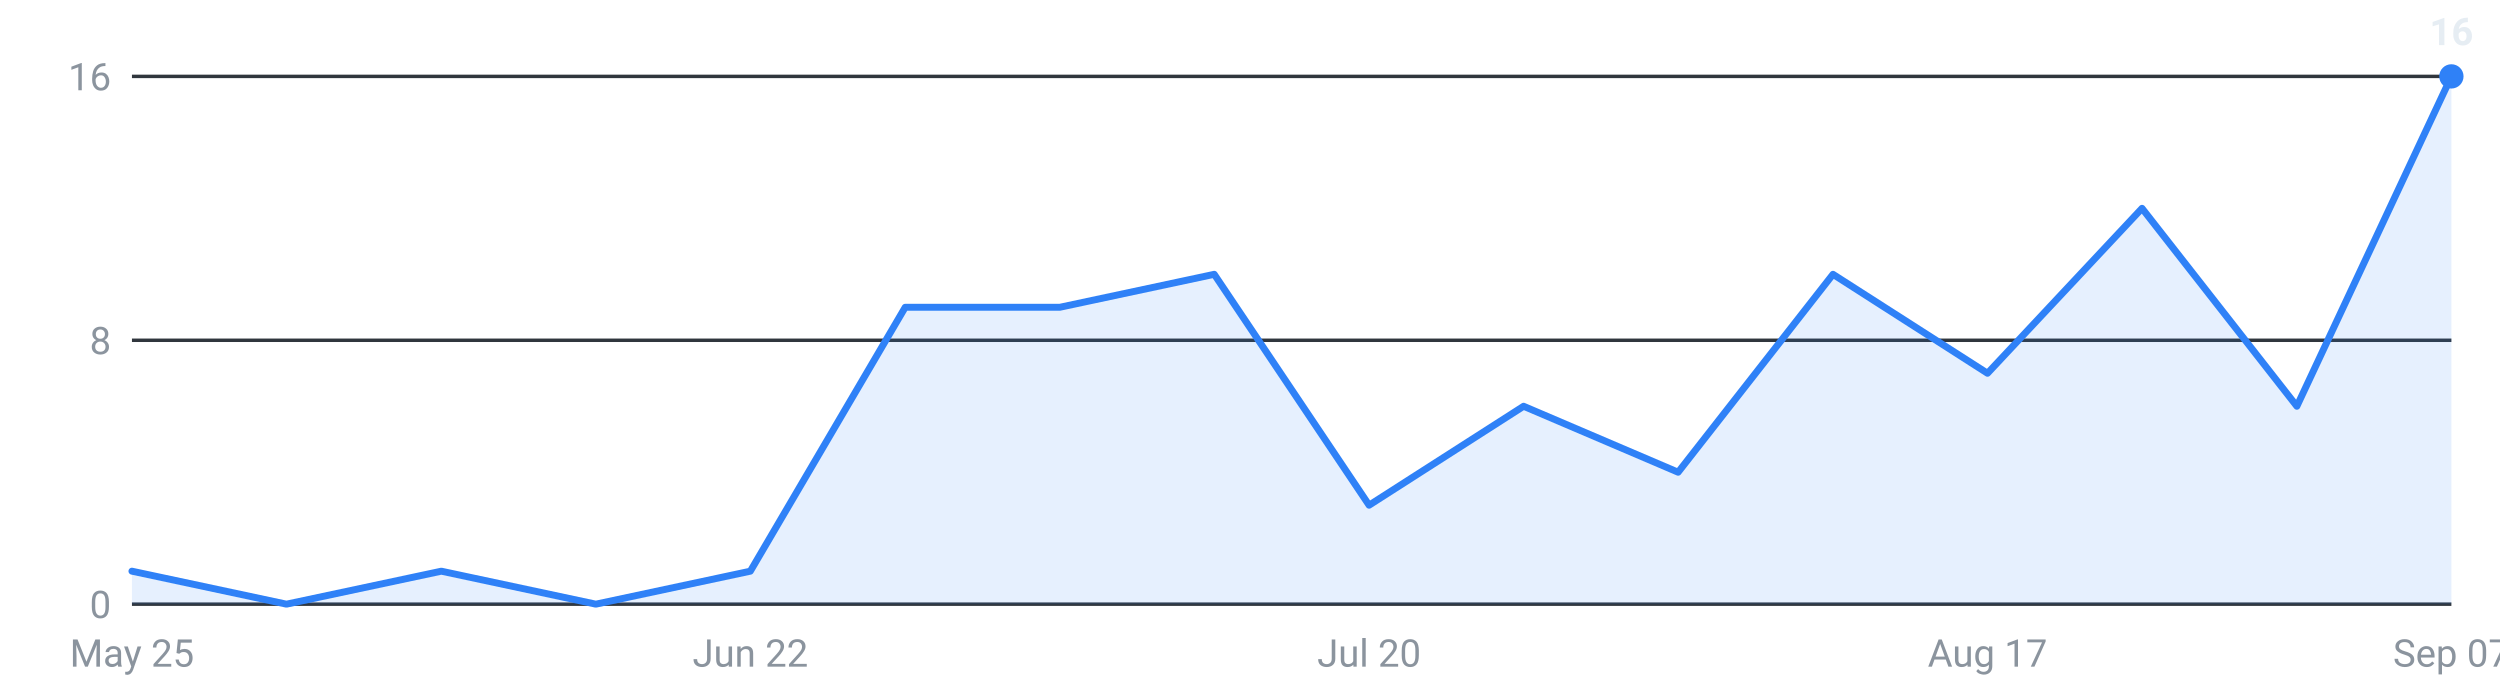
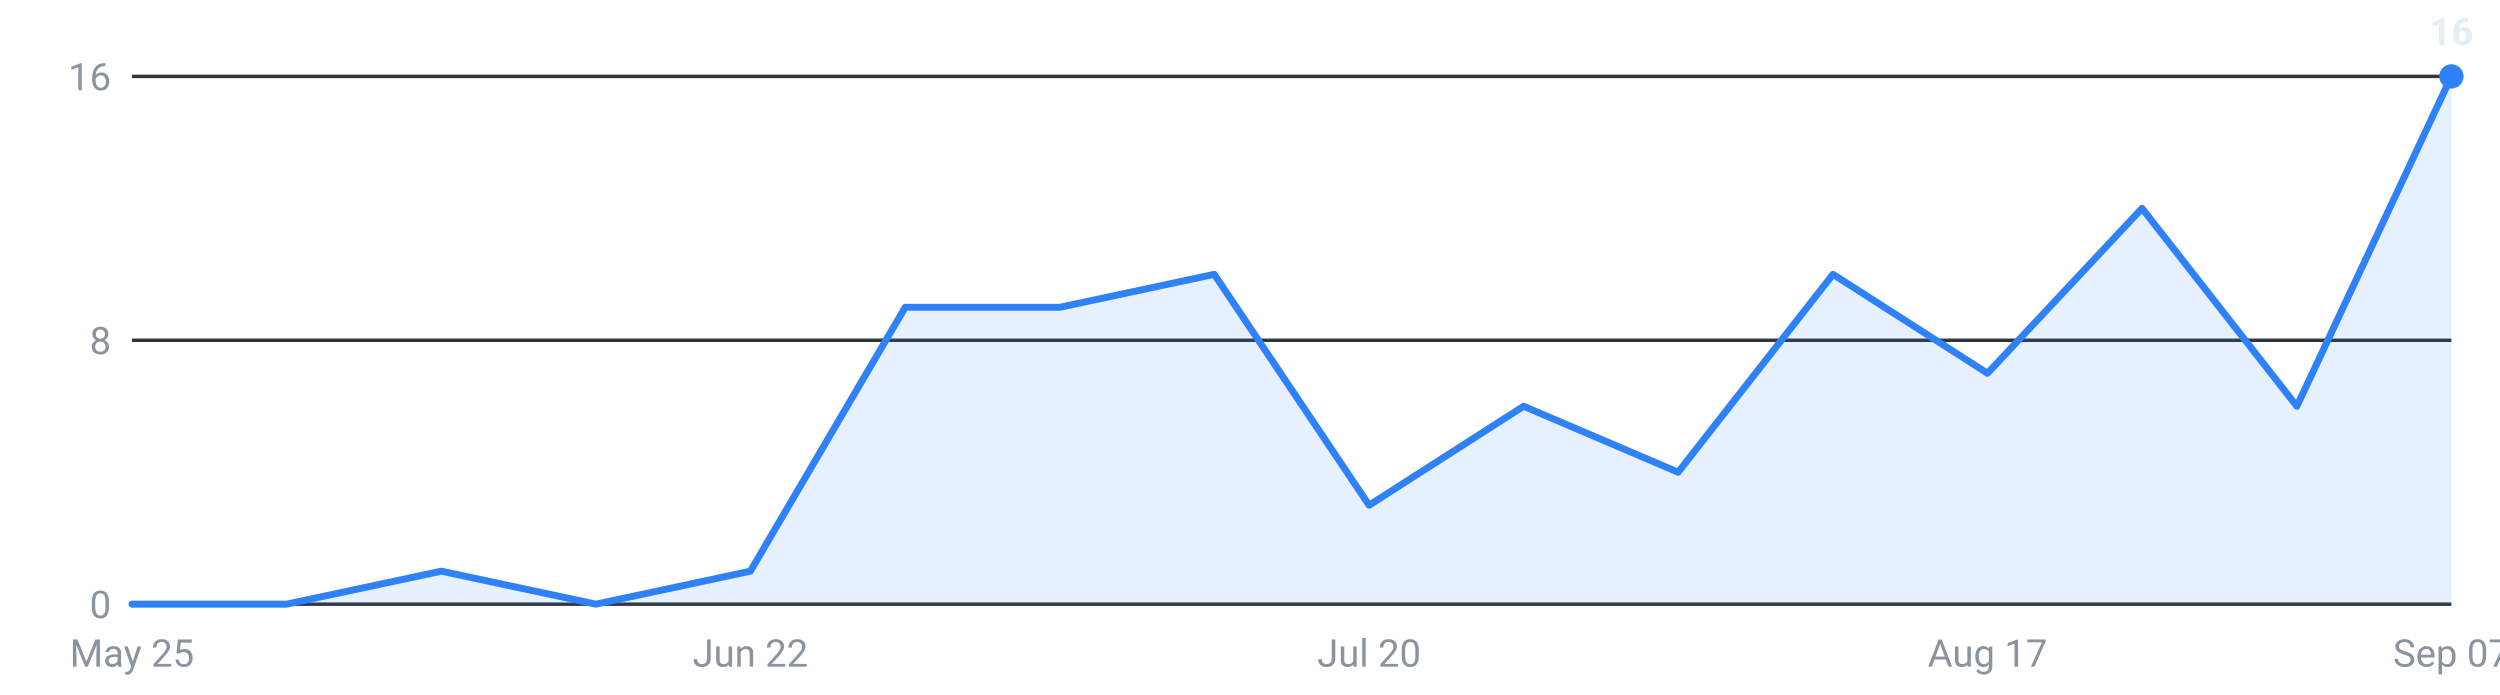
<svg xmlns="http://www.w3.org/2000/svg" viewBox="0 0 720 200" width="720" height="200" role="img" aria-label="Internships posted per week, last 16 weeks">
  <g font-family="-apple-system,Segoe UI,Roboto,sans-serif" font-size="11">
    <line x1="38" y1="174.0" x2="706" y2="174.0" stroke="#30363d" stroke-width="1" />
    <text x="32" y="178.0" text-anchor="end" fill="#8b949e">0</text>
    <line x1="38" y1="98.0" x2="706" y2="98.0" stroke="#30363d" stroke-width="1" />
    <text x="32" y="102.0" text-anchor="end" fill="#8b949e">8</text>
    <line x1="38" y1="22.0" x2="706" y2="22.0" stroke="#30363d" stroke-width="1" />
    <text x="32" y="26.0" text-anchor="end" fill="#8b949e">16</text>
-     <path d="M38.0,174 L38.0,164.5 L82.5,174.0 L127.1,164.5 L171.6,174.0 L216.1,164.5 L260.7,88.5 L305.2,88.5 L349.7,79.0 L394.3,145.5 L438.8,117.0 L483.3,136.0 L527.9,79.0 L572.4,107.5 L616.9,60.0 L661.5,117.0 L706.0,22.0 L706.0,174 Z" fill="#2f81f7" fill-opacity="0.12" />
-     <polyline points="38.0,164.5 82.5,174.0 127.1,164.5 171.6,174.0 216.1,164.5 260.7,88.5 305.2,88.5 349.7,79.0 394.3,145.5 438.8,117.0 483.3,136.0 527.9,79.0 572.4,107.5 616.9,60.0 661.5,117.0 706.0,22.0" fill="none" stroke="#2f81f7" stroke-width="2" stroke-linejoin="round" stroke-linecap="round" />
+     <path d="M38.0,174 L38.0,174.0 L82.5,174.0 L127.1,164.5 L171.6,174.0 L216.1,164.5 L260.7,88.5 L305.2,88.5 L349.7,79.0 L394.3,145.5 L438.8,117.0 L483.3,136.0 L527.9,79.0 L572.4,107.5 L616.9,60.0 L661.5,117.0 L706.0,22.0 L706.0,174 Z" fill="#2f81f7" fill-opacity="0.12" />
+     <polyline points="38.0,174.0 82.5,174.0 127.1,164.5 171.6,174.0 216.1,164.5 260.7,88.5 305.2,88.5 349.7,79.0 394.3,145.5 438.8,117.0 483.3,136.0 527.9,79.0 572.4,107.5 616.9,60.0 661.5,117.0 706.0,22.0" fill="none" stroke="#2f81f7" stroke-width="2" stroke-linejoin="round" stroke-linecap="round" />
    <circle cx="706.0" cy="22.0" r="3.5" fill="#2f81f7" />
    <text x="706.0" y="13.0" text-anchor="middle" fill="#e6edf3" font-weight="600">16</text>
    <text x="38.0" y="192" text-anchor="middle" fill="#8b949e">May 25</text>
    <text x="216.1" y="192" text-anchor="middle" fill="#8b949e">Jun 22</text>
    <text x="394.3" y="192" text-anchor="middle" fill="#8b949e">Jul 20</text>
    <text x="572.4" y="192" text-anchor="middle" fill="#8b949e">Aug 17</text>
    <text x="706.0" y="192" text-anchor="middle" fill="#8b949e">Sep 07</text>
  </g>
</svg>
